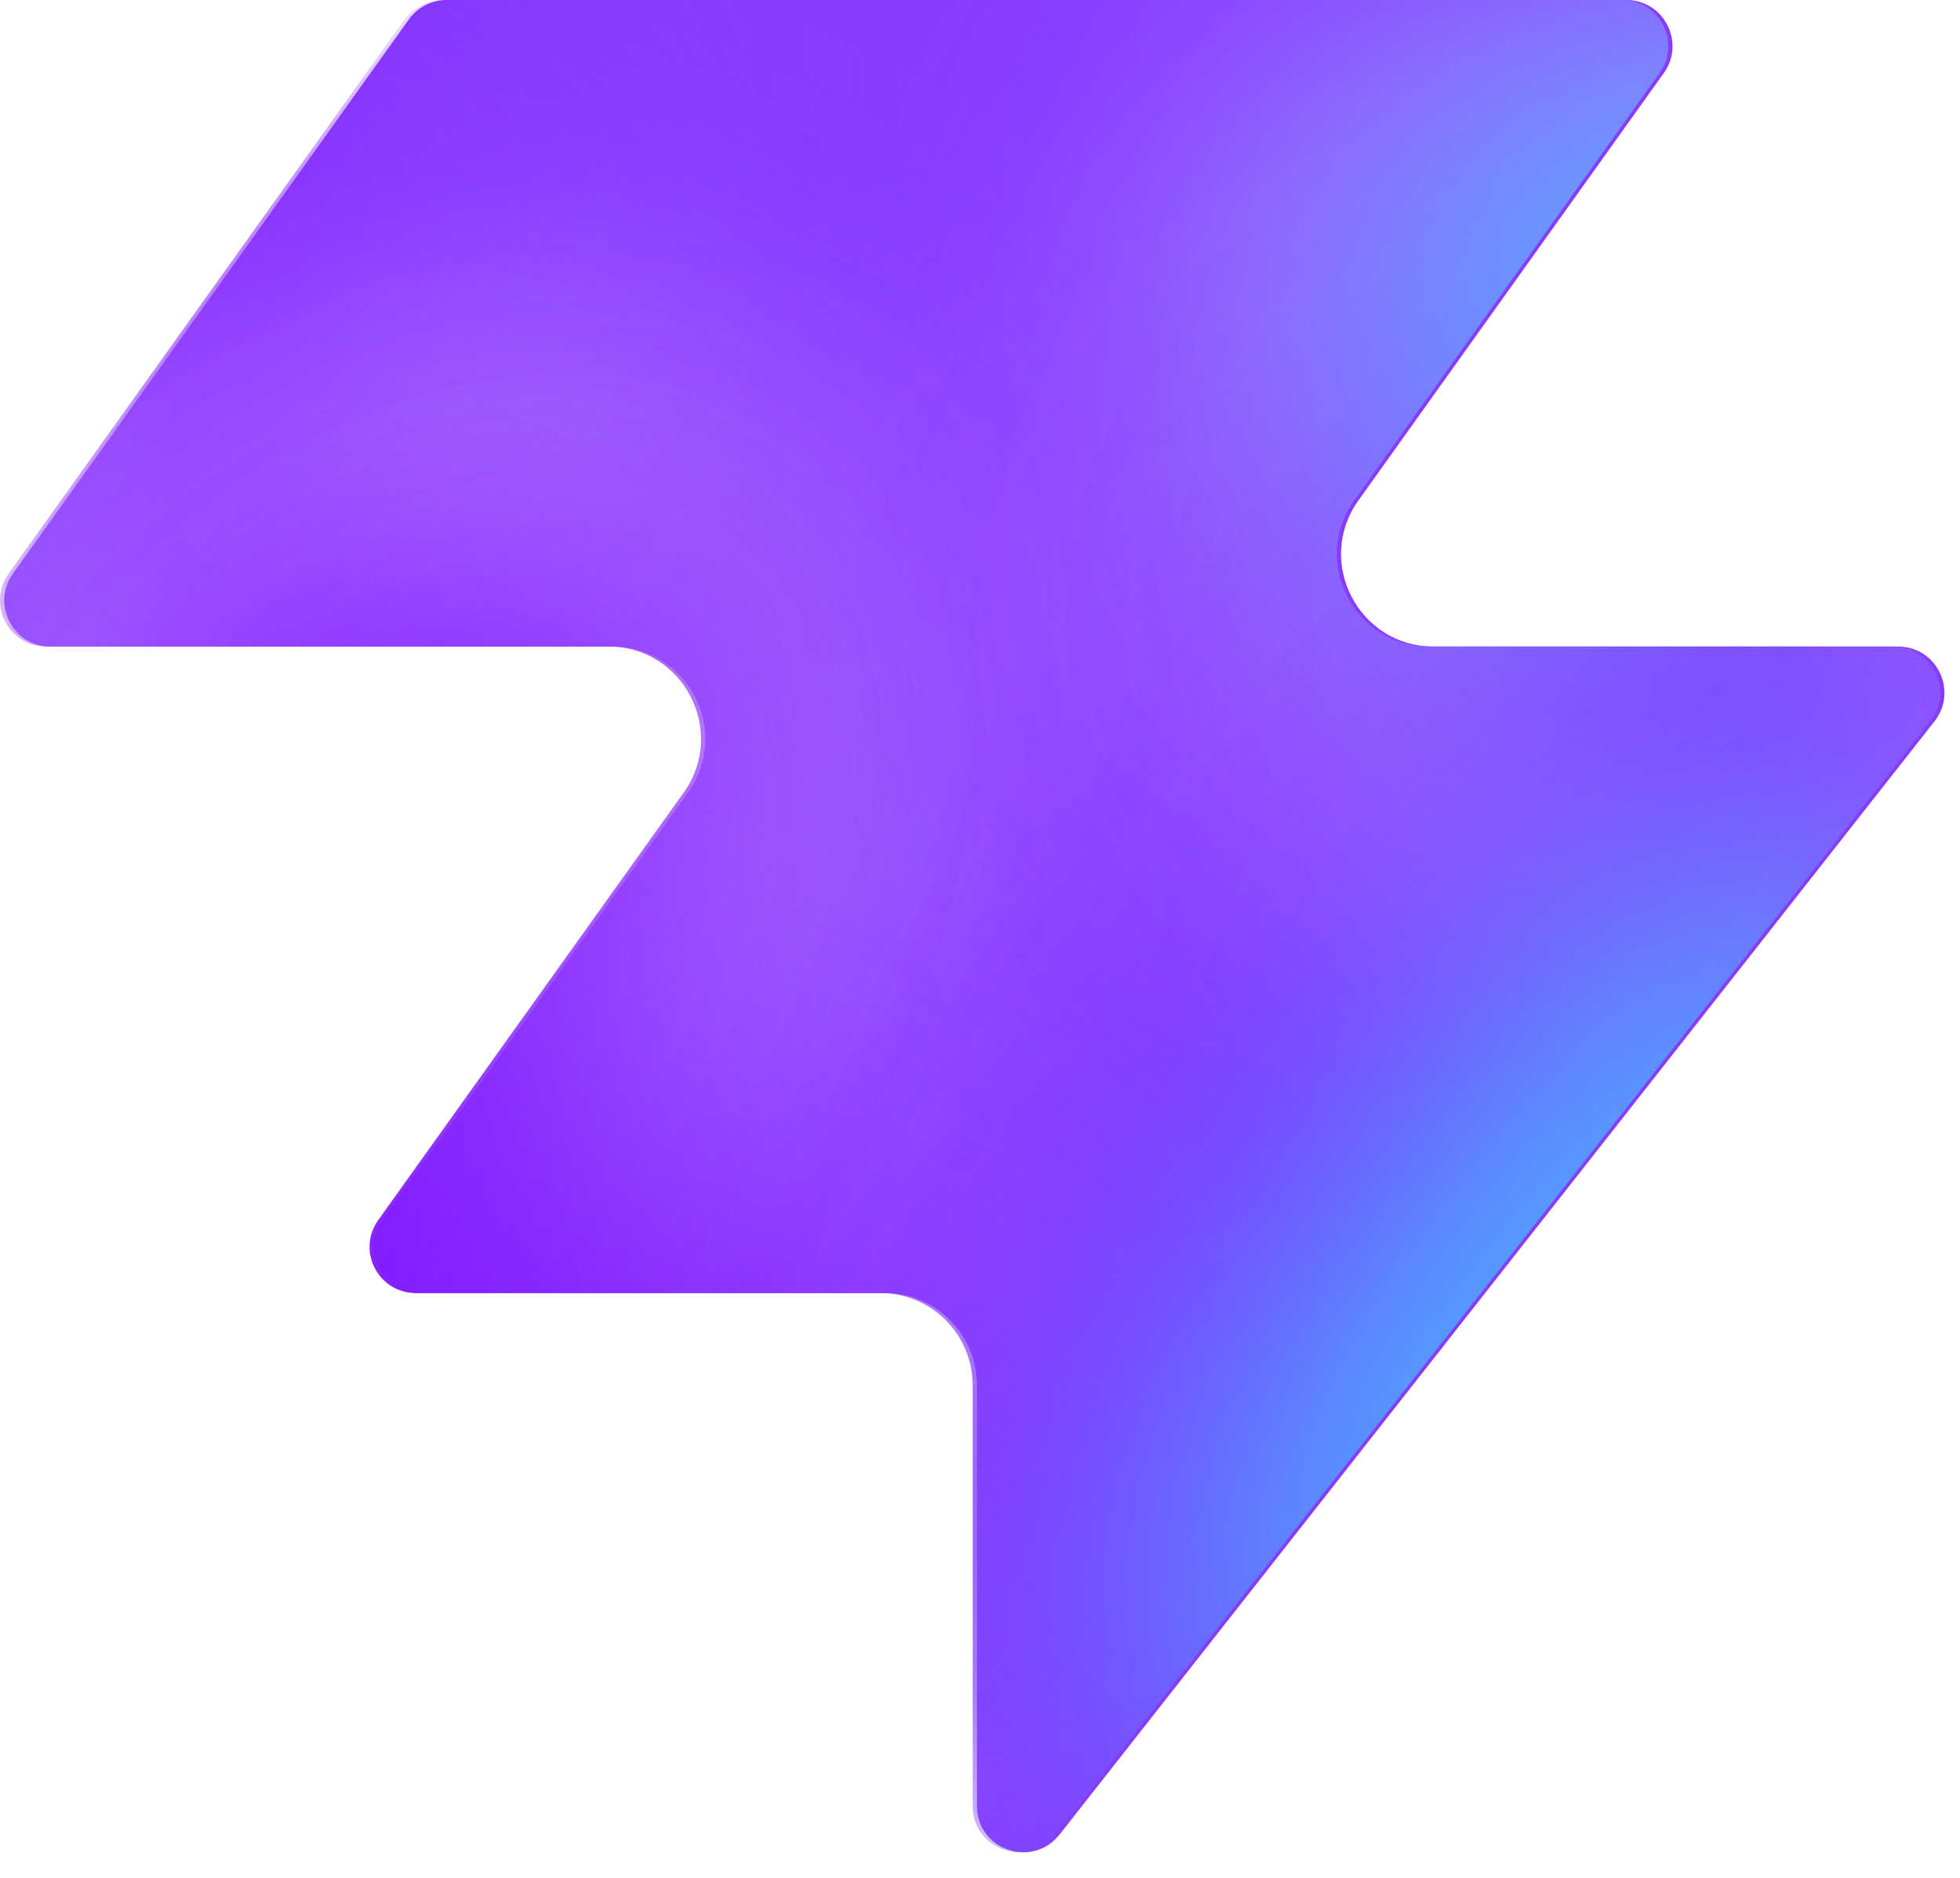
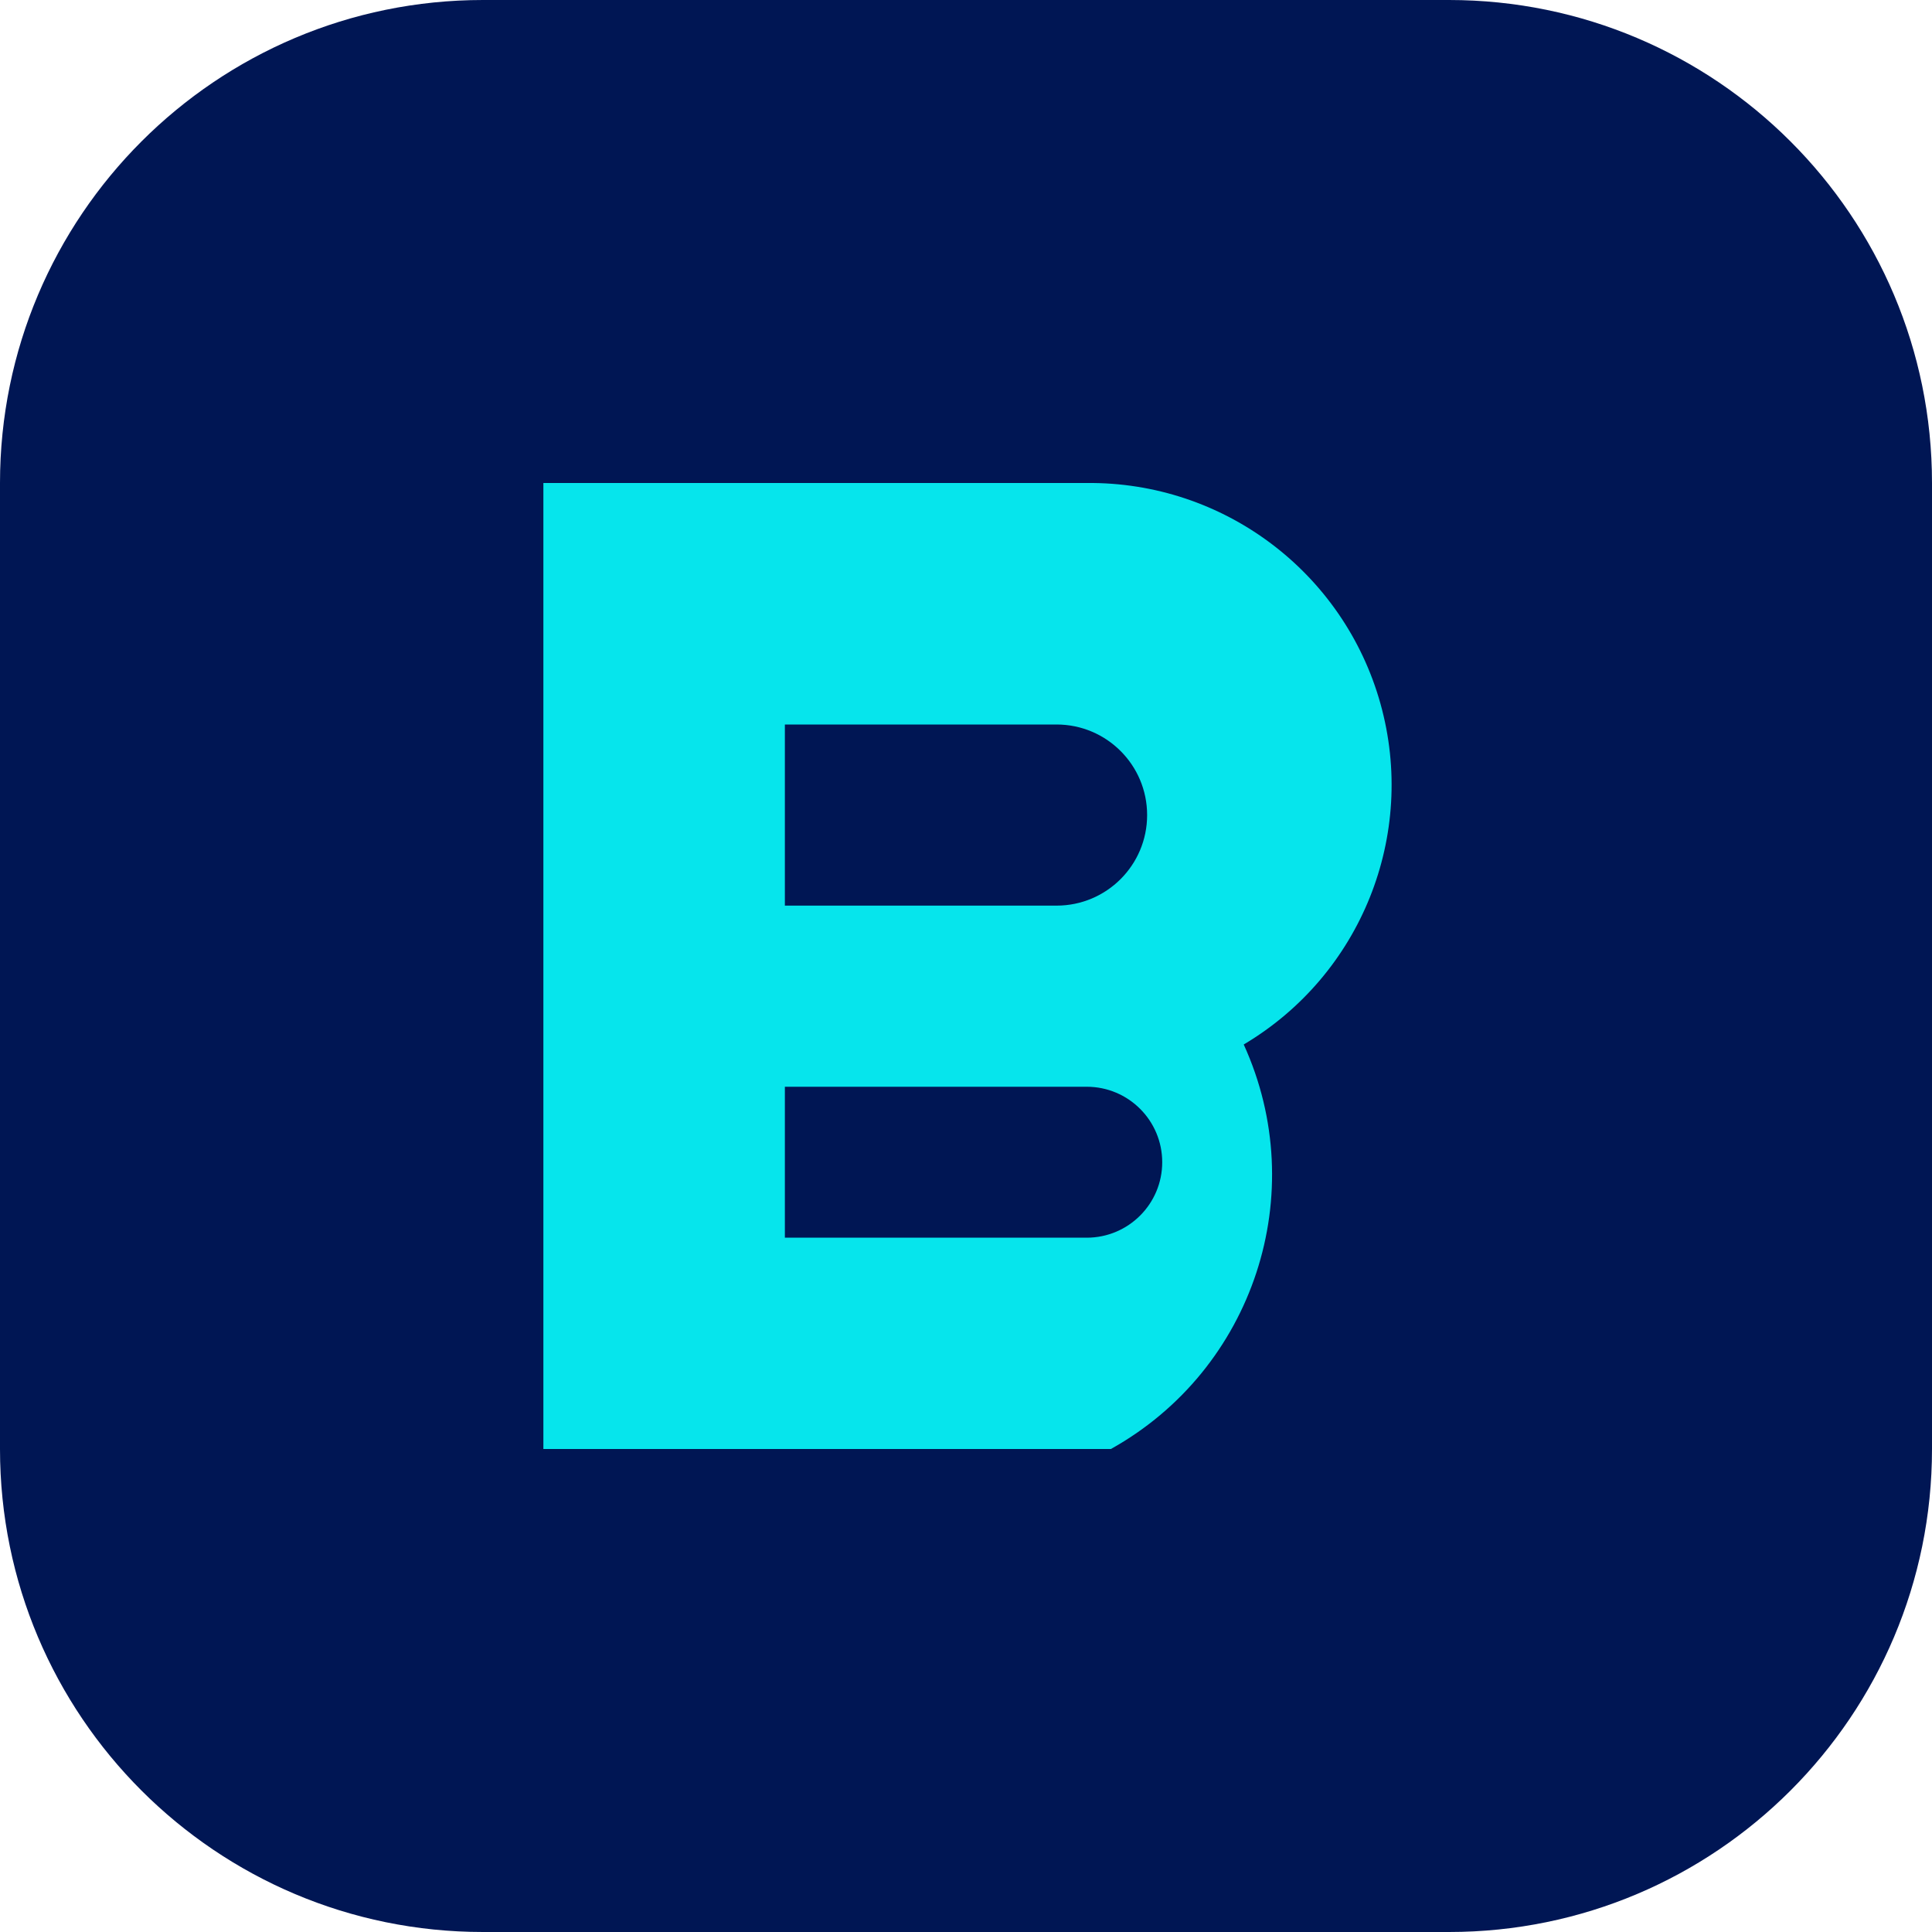
- <svg xmlns="http://www.w3.org/2000/svg" width="48" height="46" fill="none" viewBox="0 0 48 46">
-   <path fill="#863bff" d="M25.946 44.938c-.664.845-2.021.375-2.021-.698V33.937a2.26 2.26 0 0 0-2.262-2.262H10.287c-.92 0-1.456-1.04-.92-1.788l7.48-10.471c1.07-1.497 0-3.578-1.842-3.578H1.237c-.92 0-1.456-1.04-.92-1.788L10.013.474c.214-.297.556-.474.92-.474h28.894c.92 0 1.456 1.04.92 1.788l-7.48 10.471c-1.07 1.498 0 3.579 1.842 3.579h11.377c.943 0 1.473 1.088.89 1.83L25.947 44.94z" style="fill:#863bff;fill:color(display-p3 .525 .23 1);fill-opacity:1" />
-   <mask id="a" width="48" height="46" x="0" y="0" maskUnits="userSpaceOnUse" style="mask-type:alpha">
-     <path fill="#000" d="M25.842 44.938c-.664.844-2.021.375-2.021-.698V33.937a2.26 2.26 0 0 0-2.262-2.262H10.183c-.92 0-1.456-1.04-.92-1.788l7.48-10.471c1.07-1.498 0-3.579-1.842-3.579H1.133c-.92 0-1.456-1.04-.92-1.787L9.91.473c.214-.297.556-.474.92-.474h28.894c.92 0 1.456 1.04.92 1.788l-7.48 10.471c-1.07 1.498 0 3.578 1.842 3.578h11.377c.943 0 1.473 1.088.89 1.832L25.843 44.94z" style="fill:#000;fill-opacity:1" />
-   </mask>
-   <g mask="url(#a)">
-     <g filter="url(#b)">
-       <ellipse cx="5.508" cy="14.704" fill="#ede6ff" rx="5.508" ry="14.704" style="fill:#ede6ff;fill:color(display-p3 .927 .903 1);fill-opacity:1" transform="matrix(.00324 1 1 -.00324 -4.47 31.516)" />
-     </g>
-     <g filter="url(#c)">
-       <ellipse cx="10.399" cy="29.851" fill="#ede6ff" rx="10.399" ry="29.851" style="fill:#ede6ff;fill:color(display-p3 .927 .903 1);fill-opacity:1" transform="matrix(.00324 1 1 -.00324 -39.328 7.883)" />
-     </g>
-     <g filter="url(#d)">
-       <ellipse cx="5.508" cy="30.487" fill="#7e14ff" rx="5.508" ry="30.487" style="fill:#7e14ff;fill:color(display-p3 .492 .077 1);fill-opacity:1" transform="rotate(89.814 -25.913 -14.639)scale(1 -1)" />
-     </g>
-     <g filter="url(#e)">
-       <ellipse cx="5.508" cy="30.599" fill="#7e14ff" rx="5.508" ry="30.599" style="fill:#7e14ff;fill:color(display-p3 .492 .077 1);fill-opacity:1" transform="rotate(89.814 -32.644 -3.334)scale(1 -1)" />
-     </g>
-     <g filter="url(#f)">
-       <ellipse cx="5.508" cy="30.599" fill="#7e14ff" rx="5.508" ry="30.599" style="fill:#7e14ff;fill:color(display-p3 .492 .077 1);fill-opacity:1" transform="matrix(.00324 1 1 -.00324 -34.34 30.47)" />
-     </g>
-     <g filter="url(#g)">
-       <ellipse cx="14.072" cy="22.078" fill="#ede6ff" rx="14.072" ry="22.078" style="fill:#ede6ff;fill:color(display-p3 .927 .903 1);fill-opacity:1" transform="rotate(93.35 24.506 48.493)scale(-1 1)" />
-     </g>
-     <g filter="url(#h)">
-       <ellipse cx="3.47" cy="21.501" fill="#7e14ff" rx="3.47" ry="21.501" style="fill:#7e14ff;fill:color(display-p3 .492 .077 1);fill-opacity:1" transform="rotate(89.009 28.708 47.59)scale(-1 1)" />
-     </g>
-     <g filter="url(#i)">
-       <ellipse cx="3.47" cy="21.501" fill="#7e14ff" rx="3.47" ry="21.501" style="fill:#7e14ff;fill:color(display-p3 .492 .077 1);fill-opacity:1" transform="rotate(89.009 28.708 47.59)scale(-1 1)" />
-     </g>
-     <g filter="url(#j)">
-       <ellipse cx=".387" cy="8.972" fill="#7e14ff" rx="4.407" ry="29.108" style="fill:#7e14ff;fill:color(display-p3 .492 .077 1);fill-opacity:1" transform="rotate(39.51 .387 8.972)" />
-     </g>
-     <g filter="url(#k)">
-       <ellipse cx="47.523" cy="-6.092" fill="#7e14ff" rx="4.407" ry="29.108" style="fill:#7e14ff;fill:color(display-p3 .492 .077 1);fill-opacity:1" transform="rotate(37.892 47.523 -6.092)" />
-     </g>
-     <g filter="url(#l)">
-       <ellipse cx="41.412" cy="6.333" fill="#47bfff" rx="5.971" ry="9.665" style="fill:#47bfff;fill:color(display-p3 .28 .748 1);fill-opacity:1" transform="rotate(37.892 41.412 6.333)" />
-     </g>
-     <g filter="url(#m)">
-       <ellipse cx="-1.879" cy="38.332" fill="#7e14ff" rx="4.407" ry="29.108" style="fill:#7e14ff;fill:color(display-p3 .492 .077 1);fill-opacity:1" transform="rotate(37.892 -1.88 38.332)" />
-     </g>
-     <g filter="url(#n)">
-       <ellipse cx="-1.879" cy="38.332" fill="#7e14ff" rx="4.407" ry="29.108" style="fill:#7e14ff;fill:color(display-p3 .492 .077 1);fill-opacity:1" transform="rotate(37.892 -1.88 38.332)" />
-     </g>
-     <g filter="url(#o)">
-       <ellipse cx="35.651" cy="29.907" fill="#7e14ff" rx="4.407" ry="29.108" style="fill:#7e14ff;fill:color(display-p3 .492 .077 1);fill-opacity:1" transform="rotate(37.892 35.651 29.907)" />
-     </g>
-     <g filter="url(#p)">
-       <ellipse cx="38.418" cy="32.4" fill="#47bfff" rx="5.971" ry="15.297" style="fill:#47bfff;fill:color(display-p3 .28 .748 1);fill-opacity:1" transform="rotate(37.892 38.418 32.4)" />
-     </g>
-   </g>
-   <defs>
-     <filter id="b" width="60.045" height="41.654" x="-19.77" y="16.149" color-interpolation-filters="sRGB" filterUnits="userSpaceOnUse">
-       <feFlood flood-opacity="0" result="BackgroundImageFix" />
-       <feBlend in="SourceGraphic" in2="BackgroundImageFix" result="shape" />
-       <feGaussianBlur result="effect1_foregroundBlur_2002_17158" stdDeviation="7.659" />
-     </filter>
-     <filter id="c" width="90.34" height="51.437" x="-54.613" y="-7.533" color-interpolation-filters="sRGB" filterUnits="userSpaceOnUse">
-       <feFlood flood-opacity="0" result="BackgroundImageFix" />
-       <feBlend in="SourceGraphic" in2="BackgroundImageFix" result="shape" />
-       <feGaussianBlur result="effect1_foregroundBlur_2002_17158" stdDeviation="7.659" />
-     </filter>
-     <filter id="d" width="79.355" height="29.4" x="-49.64" y="2.03" color-interpolation-filters="sRGB" filterUnits="userSpaceOnUse">
-       <feFlood flood-opacity="0" result="BackgroundImageFix" />
-       <feBlend in="SourceGraphic" in2="BackgroundImageFix" result="shape" />
-       <feGaussianBlur result="effect1_foregroundBlur_2002_17158" stdDeviation="4.596" />
-     </filter>
-     <filter id="e" width="79.579" height="29.4" x="-45.045" y="20.029" color-interpolation-filters="sRGB" filterUnits="userSpaceOnUse">
-       <feFlood flood-opacity="0" result="BackgroundImageFix" />
-       <feBlend in="SourceGraphic" in2="BackgroundImageFix" result="shape" />
-       <feGaussianBlur result="effect1_foregroundBlur_2002_17158" stdDeviation="4.596" />
-     </filter>
-     <filter id="f" width="79.579" height="29.4" x="-43.513" y="21.178" color-interpolation-filters="sRGB" filterUnits="userSpaceOnUse">
-       <feFlood flood-opacity="0" result="BackgroundImageFix" />
-       <feBlend in="SourceGraphic" in2="BackgroundImageFix" result="shape" />
-       <feGaussianBlur result="effect1_foregroundBlur_2002_17158" stdDeviation="4.596" />
-     </filter>
-     <filter id="g" width="74.749" height="58.852" x="15.756" y="-17.901" color-interpolation-filters="sRGB" filterUnits="userSpaceOnUse">
-       <feFlood flood-opacity="0" result="BackgroundImageFix" />
-       <feBlend in="SourceGraphic" in2="BackgroundImageFix" result="shape" />
-       <feGaussianBlur result="effect1_foregroundBlur_2002_17158" stdDeviation="7.659" />
-     </filter>
-     <filter id="h" width="61.377" height="25.362" x="23.548" y="2.284" color-interpolation-filters="sRGB" filterUnits="userSpaceOnUse">
-       <feFlood flood-opacity="0" result="BackgroundImageFix" />
-       <feBlend in="SourceGraphic" in2="BackgroundImageFix" result="shape" />
-       <feGaussianBlur result="effect1_foregroundBlur_2002_17158" stdDeviation="4.596" />
-     </filter>
-     <filter id="i" width="61.377" height="25.362" x="23.548" y="2.284" color-interpolation-filters="sRGB" filterUnits="userSpaceOnUse">
-       <feFlood flood-opacity="0" result="BackgroundImageFix" />
-       <feBlend in="SourceGraphic" in2="BackgroundImageFix" result="shape" />
-       <feGaussianBlur result="effect1_foregroundBlur_2002_17158" stdDeviation="4.596" />
-     </filter>
-     <filter id="j" width="56.045" height="63.649" x="-27.636" y="-22.853" color-interpolation-filters="sRGB" filterUnits="userSpaceOnUse">
-       <feFlood flood-opacity="0" result="BackgroundImageFix" />
-       <feBlend in="SourceGraphic" in2="BackgroundImageFix" result="shape" />
-       <feGaussianBlur result="effect1_foregroundBlur_2002_17158" stdDeviation="4.596" />
-     </filter>
-     <filter id="k" width="54.814" height="64.646" x="20.116" y="-38.415" color-interpolation-filters="sRGB" filterUnits="userSpaceOnUse">
-       <feFlood flood-opacity="0" result="BackgroundImageFix" />
-       <feBlend in="SourceGraphic" in2="BackgroundImageFix" result="shape" />
-       <feGaussianBlur result="effect1_foregroundBlur_2002_17158" stdDeviation="4.596" />
-     </filter>
-     <filter id="l" width="33.541" height="35.313" x="24.641" y="-11.323" color-interpolation-filters="sRGB" filterUnits="userSpaceOnUse">
-       <feFlood flood-opacity="0" result="BackgroundImageFix" />
-       <feBlend in="SourceGraphic" in2="BackgroundImageFix" result="shape" />
-       <feGaussianBlur result="effect1_foregroundBlur_2002_17158" stdDeviation="4.596" />
-     </filter>
-     <filter id="m" width="54.814" height="64.646" x="-29.286" y="6.009" color-interpolation-filters="sRGB" filterUnits="userSpaceOnUse">
-       <feFlood flood-opacity="0" result="BackgroundImageFix" />
-       <feBlend in="SourceGraphic" in2="BackgroundImageFix" result="shape" />
-       <feGaussianBlur result="effect1_foregroundBlur_2002_17158" stdDeviation="4.596" />
-     </filter>
-     <filter id="n" width="54.814" height="64.646" x="-29.286" y="6.009" color-interpolation-filters="sRGB" filterUnits="userSpaceOnUse">
-       <feFlood flood-opacity="0" result="BackgroundImageFix" />
-       <feBlend in="SourceGraphic" in2="BackgroundImageFix" result="shape" />
-       <feGaussianBlur result="effect1_foregroundBlur_2002_17158" stdDeviation="4.596" />
-     </filter>
-     <filter id="o" width="54.814" height="64.646" x="8.244" y="-2.416" color-interpolation-filters="sRGB" filterUnits="userSpaceOnUse">
-       <feFlood flood-opacity="0" result="BackgroundImageFix" />
-       <feBlend in="SourceGraphic" in2="BackgroundImageFix" result="shape" />
-       <feGaussianBlur result="effect1_foregroundBlur_2002_17158" stdDeviation="4.596" />
-     </filter>
-     <filter id="p" width="39.409" height="43.623" x="18.713" y="10.588" color-interpolation-filters="sRGB" filterUnits="userSpaceOnUse">
-       <feFlood flood-opacity="0" result="BackgroundImageFix" />
-       <feBlend in="SourceGraphic" in2="BackgroundImageFix" result="shape" />
-       <feGaussianBlur result="effect1_foregroundBlur_2002_17158" stdDeviation="4.596" />
-     </filter>
-   </defs>
+ <svg xmlns="http://www.w3.org/2000/svg" viewBox="0 0 32 32">
+   <rect width="32" height="32" rx="8" fill="#001654" />
+   <path d="M9 8h9a5 5 0 0 1 2.6 9.3A5.2 5.2 0 0 1 18.4 24H9z" fill="#06E5EC" />
+   <path d="M13 12v3h4.5a1.5 1.5 0 0 0 0-3zm0 6v2.5h5a1.25 1.25 0 0 0 0-2.5z" fill="#001654" />
</svg>
